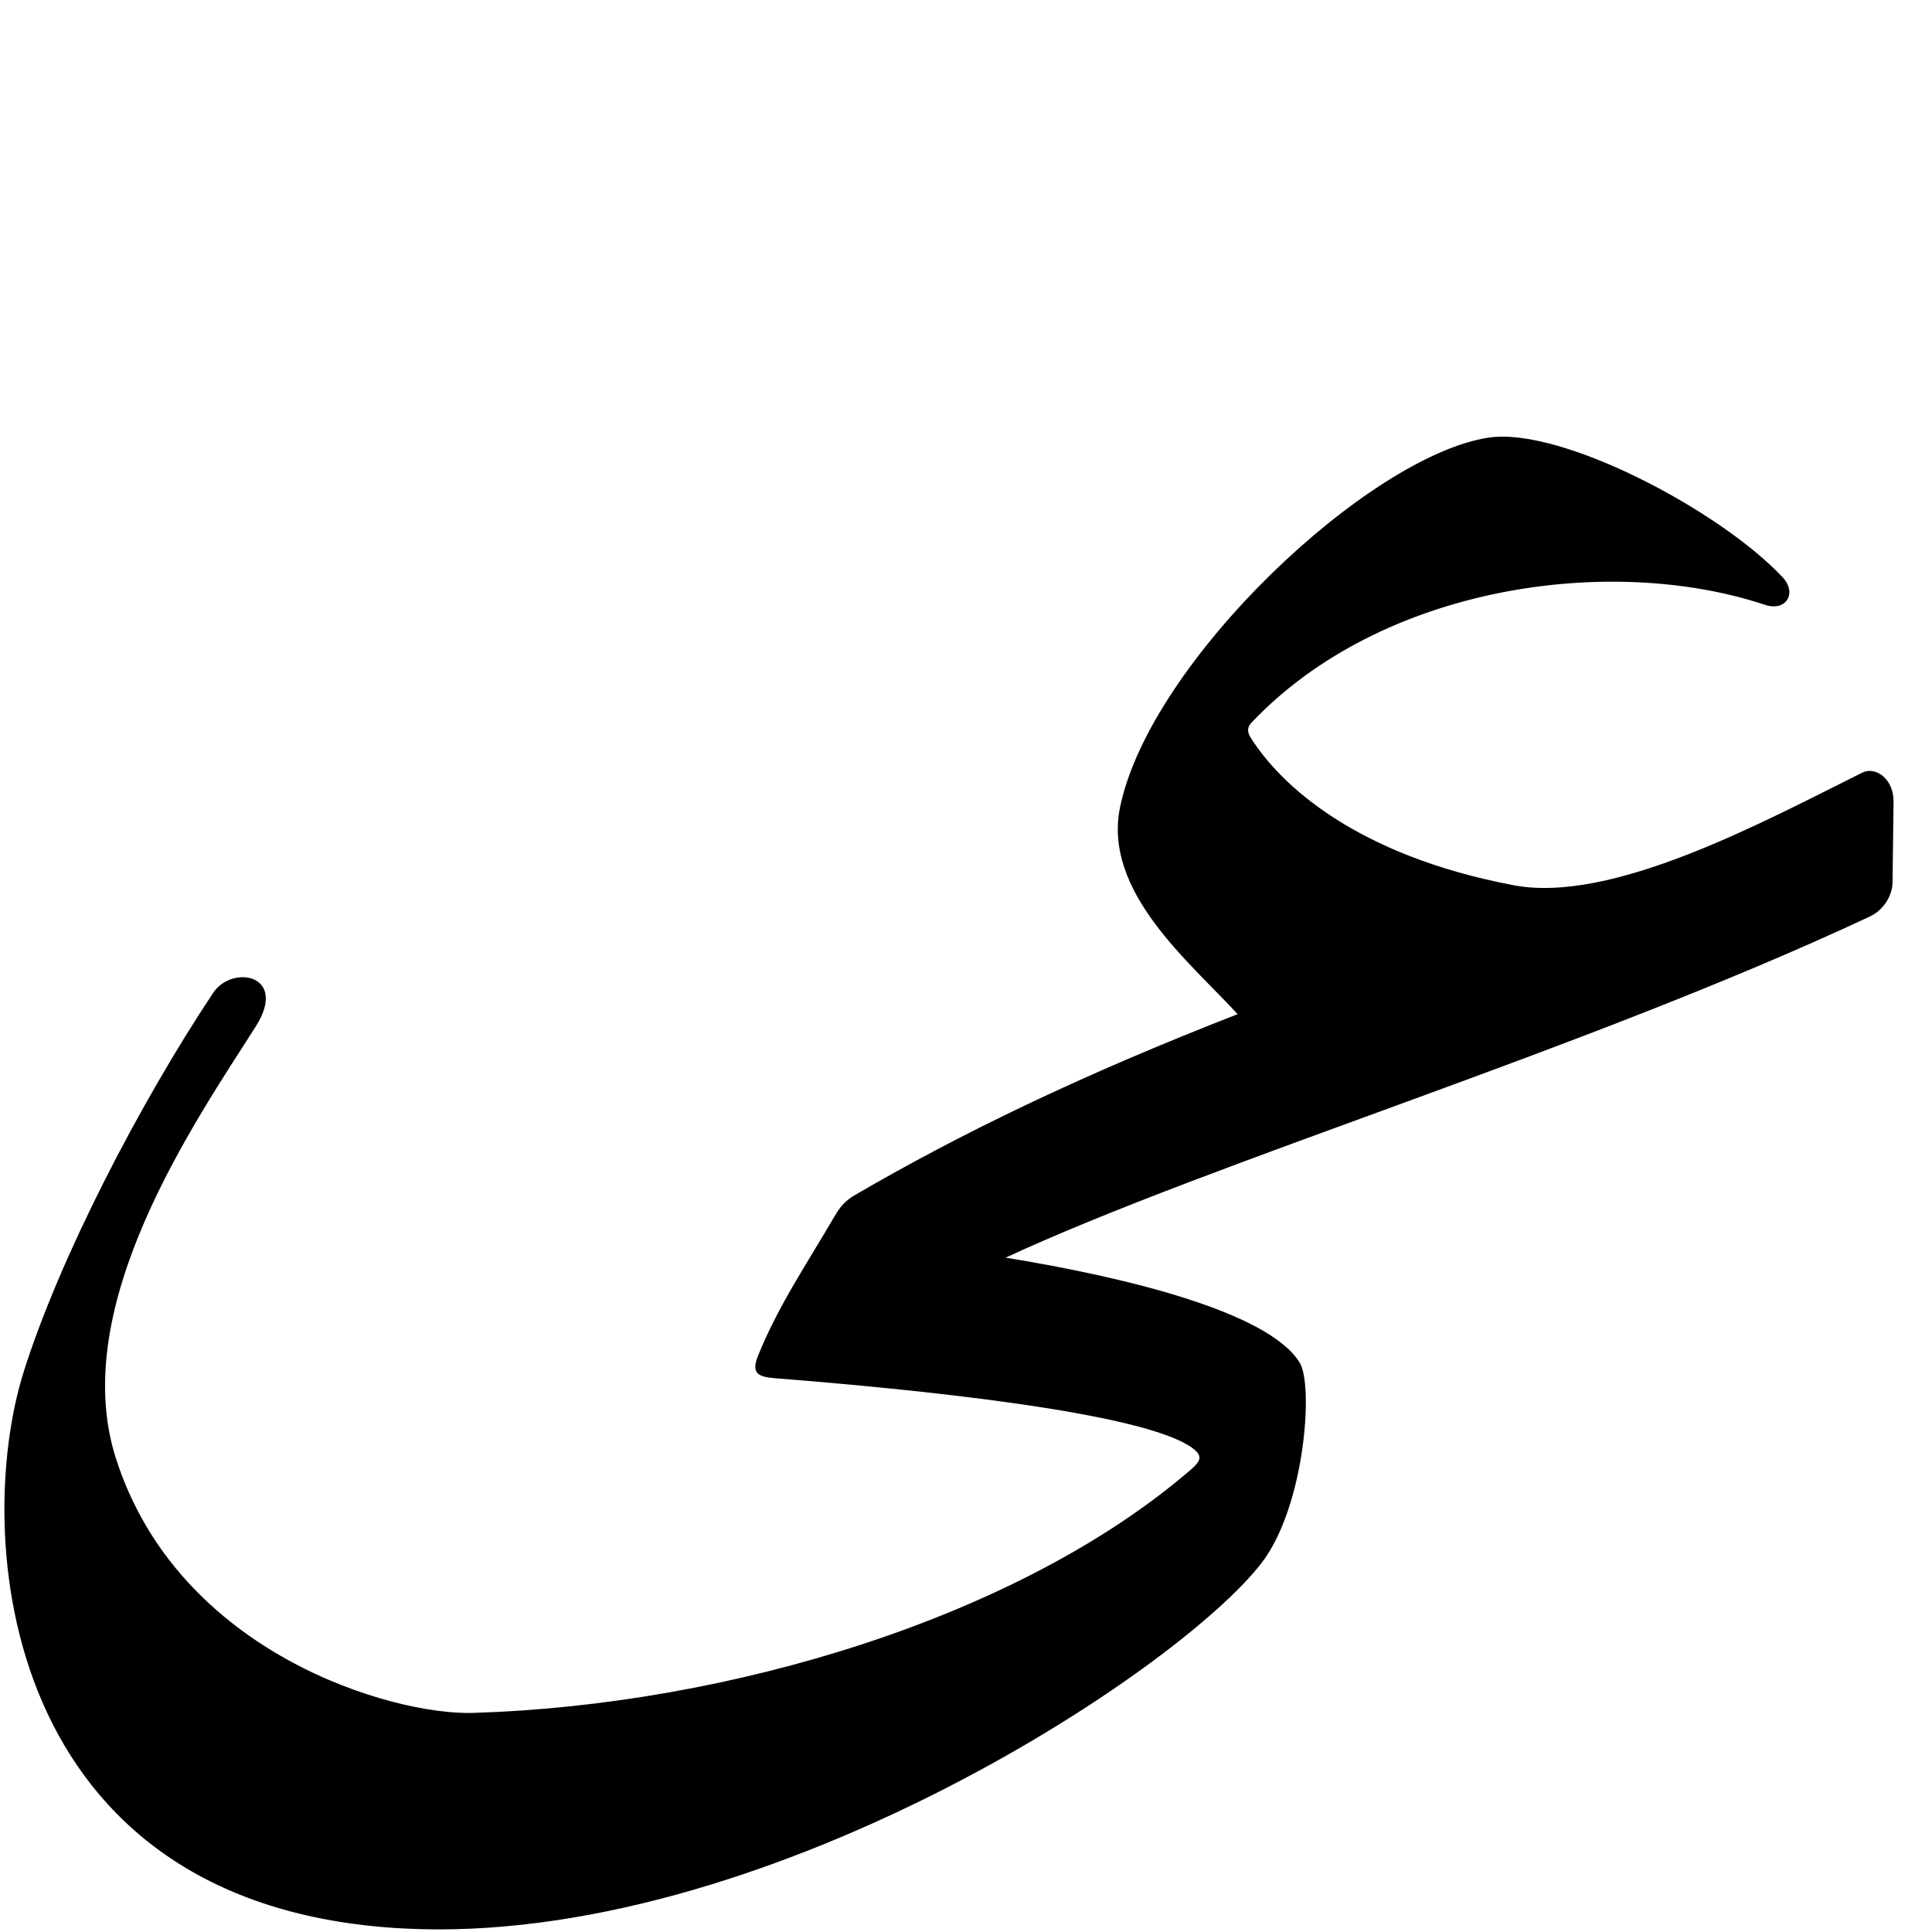
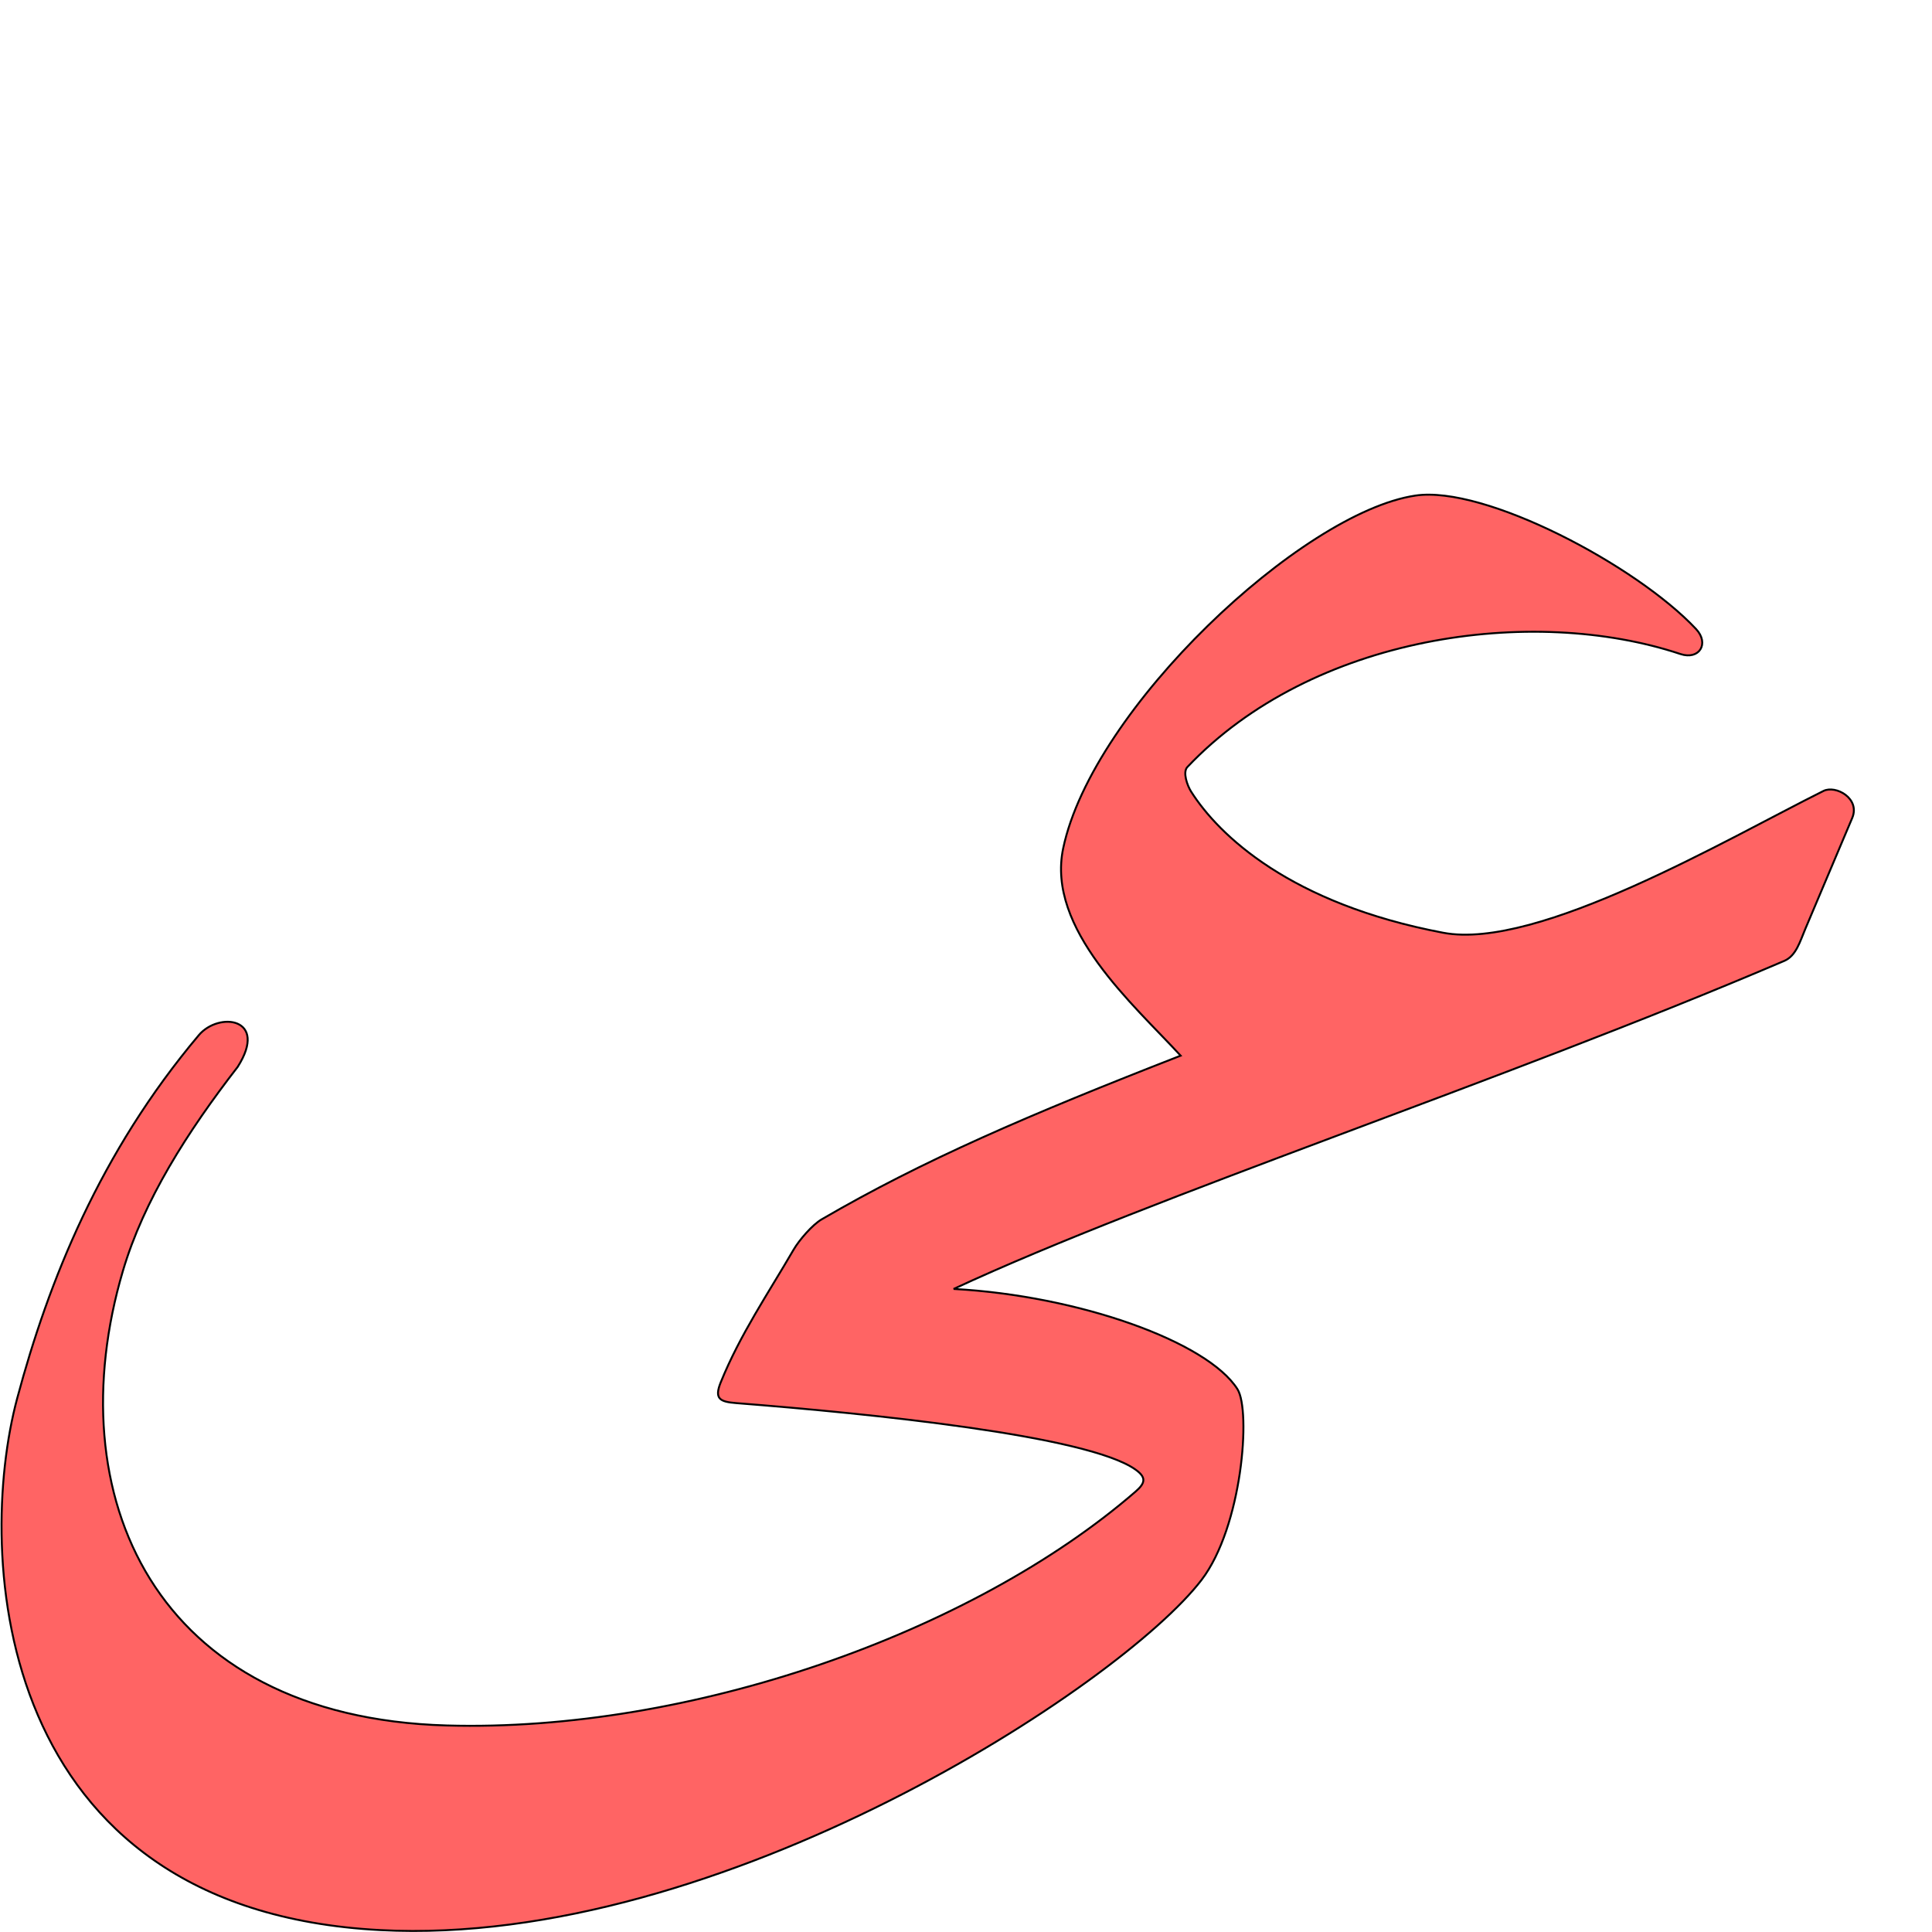
<svg xmlns="http://www.w3.org/2000/svg" version="1.0" width="1000" height="1000" id="svg5496">
  <defs id="defs5498">
    </defs>
  <g id="layer1" />
-   <path style="color:#000000;fill:#000000;stroke:#000000;stroke-width:1px;stroke-linecap:butt;stroke-linejoin:miter;stroke-miterlimit:4;stroke-opacity:1;stroke-dasharray:none;stroke-dashoffset:0;marker:none;visibility:visible;display:inline;overflow:visible;enable-background:accumulate;fill-opacity:1" d="m 979.598,415.037 -0.522,41.567 c -0.093,7.439 -5.079,14.341 -11.376,17.29 -148.495,69.554 -339.505,126.425 -448.896,177.292 65.417,10.52 137.198,28.577 153.367,54.143 7.407,11.712 2.571,74.43 -19.438,103.165 C 609.206,865.326 393.197,1007.352 208.947,997.684 -0.299,986.785 -13.505,793.638 12.702,710.324 c 18.5,-58.812 59.969,-138.946 98.123,-196.246 9.381,-14.088 37.936,-9.444 21.026,17.133 -30.945,48.637 -97.559,144.381 -72.424,223.502 32.316,101.726 143.697,133.641 185.343,132.388 132.849,-3.982 283.723,-49.673 372.282,-126.339 5.371,-4.65 6.023,-7.68 0.029,-11.949 -25.967,-18.493 -143.526,-30.246 -215.763,-35.931 -8.908,-0.701 -12.002,-2.316 -8.389,-11.24 10.456,-25.829 25.742,-48.196 39.371,-71.683 3,-5.169 5.606,-8.138 10.568,-11.029 54.664,-31.855 116.508,-61.812 198.61,-93.815 -25.337,-27.571 -70.35,-63.846 -61.199,-107.468 15.842,-75.516 128.961,-181.507 190.361,-190.644 37.42,-5.569 119.438,37.729 151.66,72.111 7.379,7.873 1.753,16.91 -8.469,13.507 -80.026,-26.64 -198.884,-10.226 -266.436,61.088 -2.665,2.813 -2.27,5.521 -0.313,8.614 14.988,23.678 53.667,60.713 136.302,76.371 50.992,9.662 128.57,-32.334 180.696,-58.302 6.616,-3.296 15.664,3.12 15.519,14.646 z" id="path2856" />
+   <path style="color:#000000;fill:#ff0000;fill-opacity:0.608;stroke:#000000;stroke-width:1;stroke-linecap:butt;stroke-linejoin:miter;stroke-miterlimit:4;stroke-opacity:1;stroke-dasharray:none;stroke-dashoffset:0;marker:none;visibility:visible;display:inline;overflow:visible;enable-background:accumulate" d="m 934.431,480.795 c -2.775,6.563 -4.77,13.942 -10.893,16.559 -147.386,63 -325.16,121.083 -429.928,169.801 64.844,3.502 131.4,27.369 146.887,51.855 7.093,11.217 2.46,71.285 -18.618,98.806 -41.687,54.43 -248.57,190.455 -425.033,181.195 C -3.558,988.572 -12.742,804.595 8.894,723.793 25.15,663.084 51.72,596.562 102.87,535.84 c 10.443,-12.397 36.332,-9.045 20.137,16.409 -26.117,33.709 -48.604,69.053 -59.402,105.611 -34.25,115.957 16.01,230.897 167.551,235.24 125.638,3.601 271.733,-47.575 356.549,-121 5.146,-4.454 5.769,-7.356 0.03,-11.444 -24.87,-17.712 -137.461,-28.968 -206.646,-34.413 -8.532,-0.671 -11.494,-2.218 -8.035,-10.765 10.013,-24.737 24.655,-46.159 37.709,-68.654 2.872,-4.951 9.751,-12.906 14.504,-15.676 52.354,-30.509 107.202,-54.087 185.834,-84.738 -24.267,-26.406 -69.568,-65.53 -60.804,-107.309 15.172,-72.325 123.511,-173.837 182.317,-182.589 35.839,-5.333 114.392,36.135 145.252,69.064 7.067,7.541 1.679,16.195 -8.112,12.936 -76.644,-25.515 -190.48,-9.794 -255.178,58.507 -2.551,2.694 0.02,9.67 1.892,12.632 14.354,22.678 51.4,58.148 130.543,73.144 48.837,9.254 146.894,-48.528 196.818,-73.398 6.336,-3.156 19.164,3.859 14.864,14.027 l -24.262,57.371 z" id="path2856-7" />
</svg>
